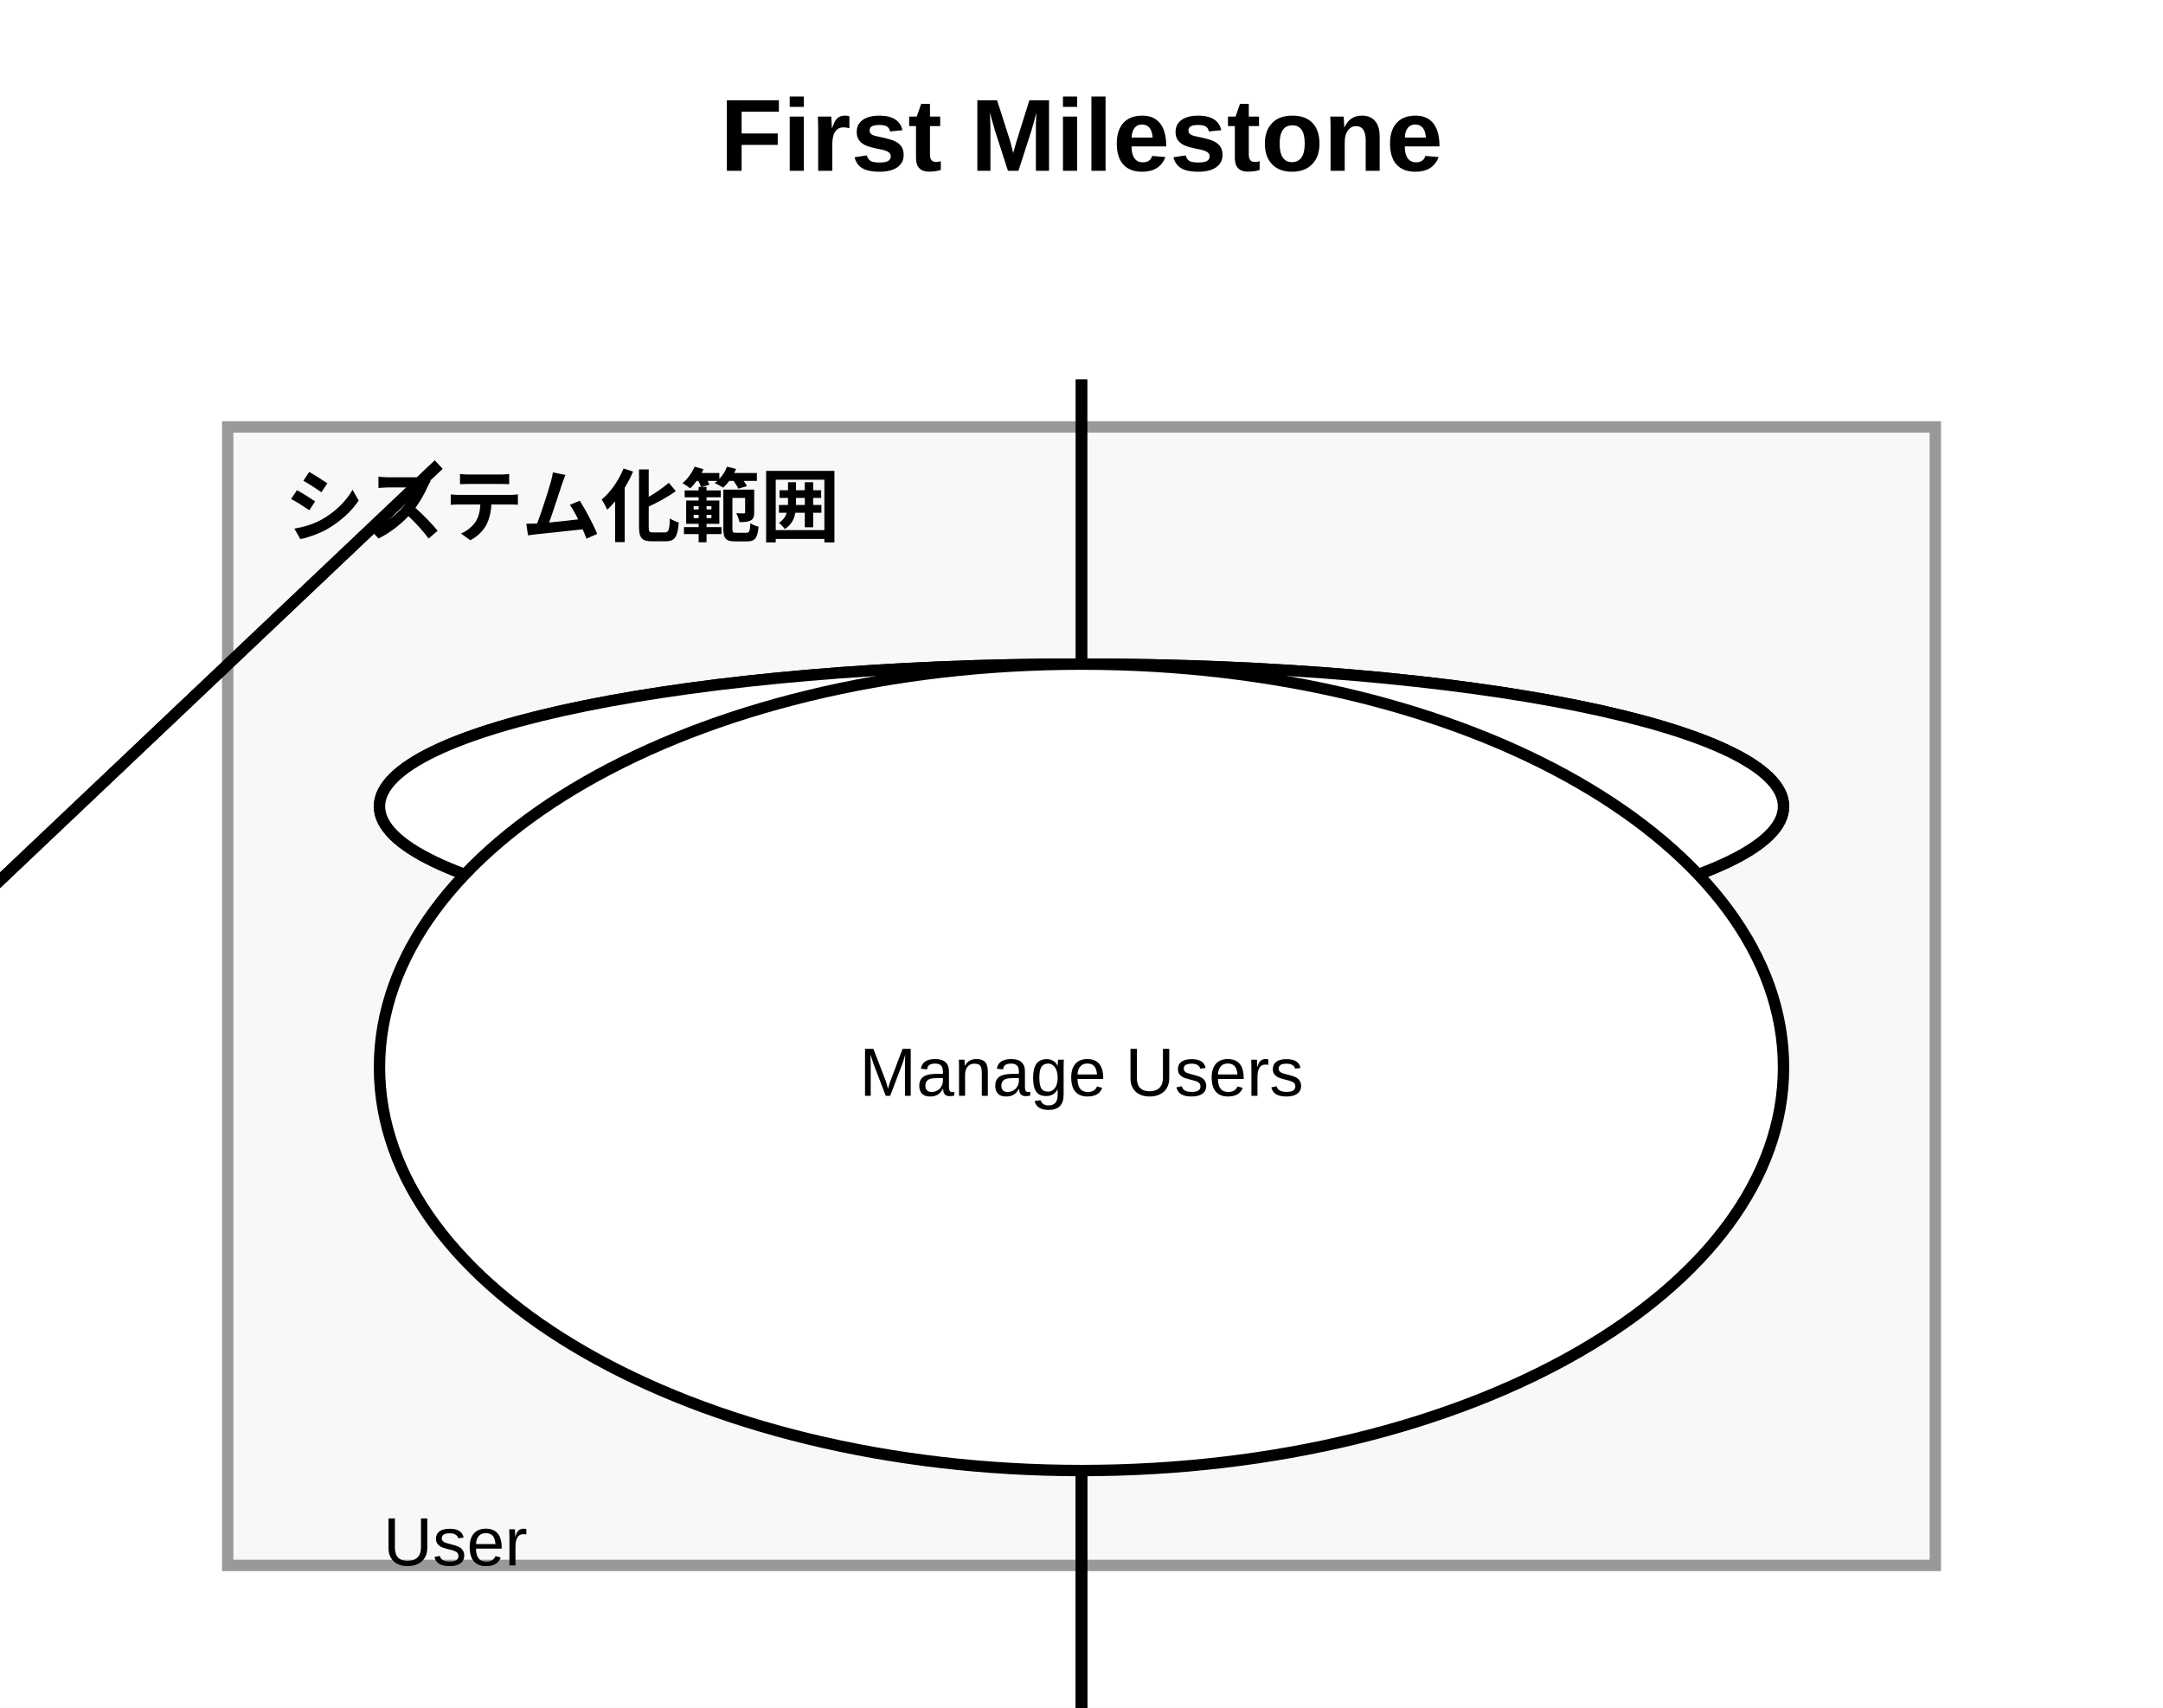
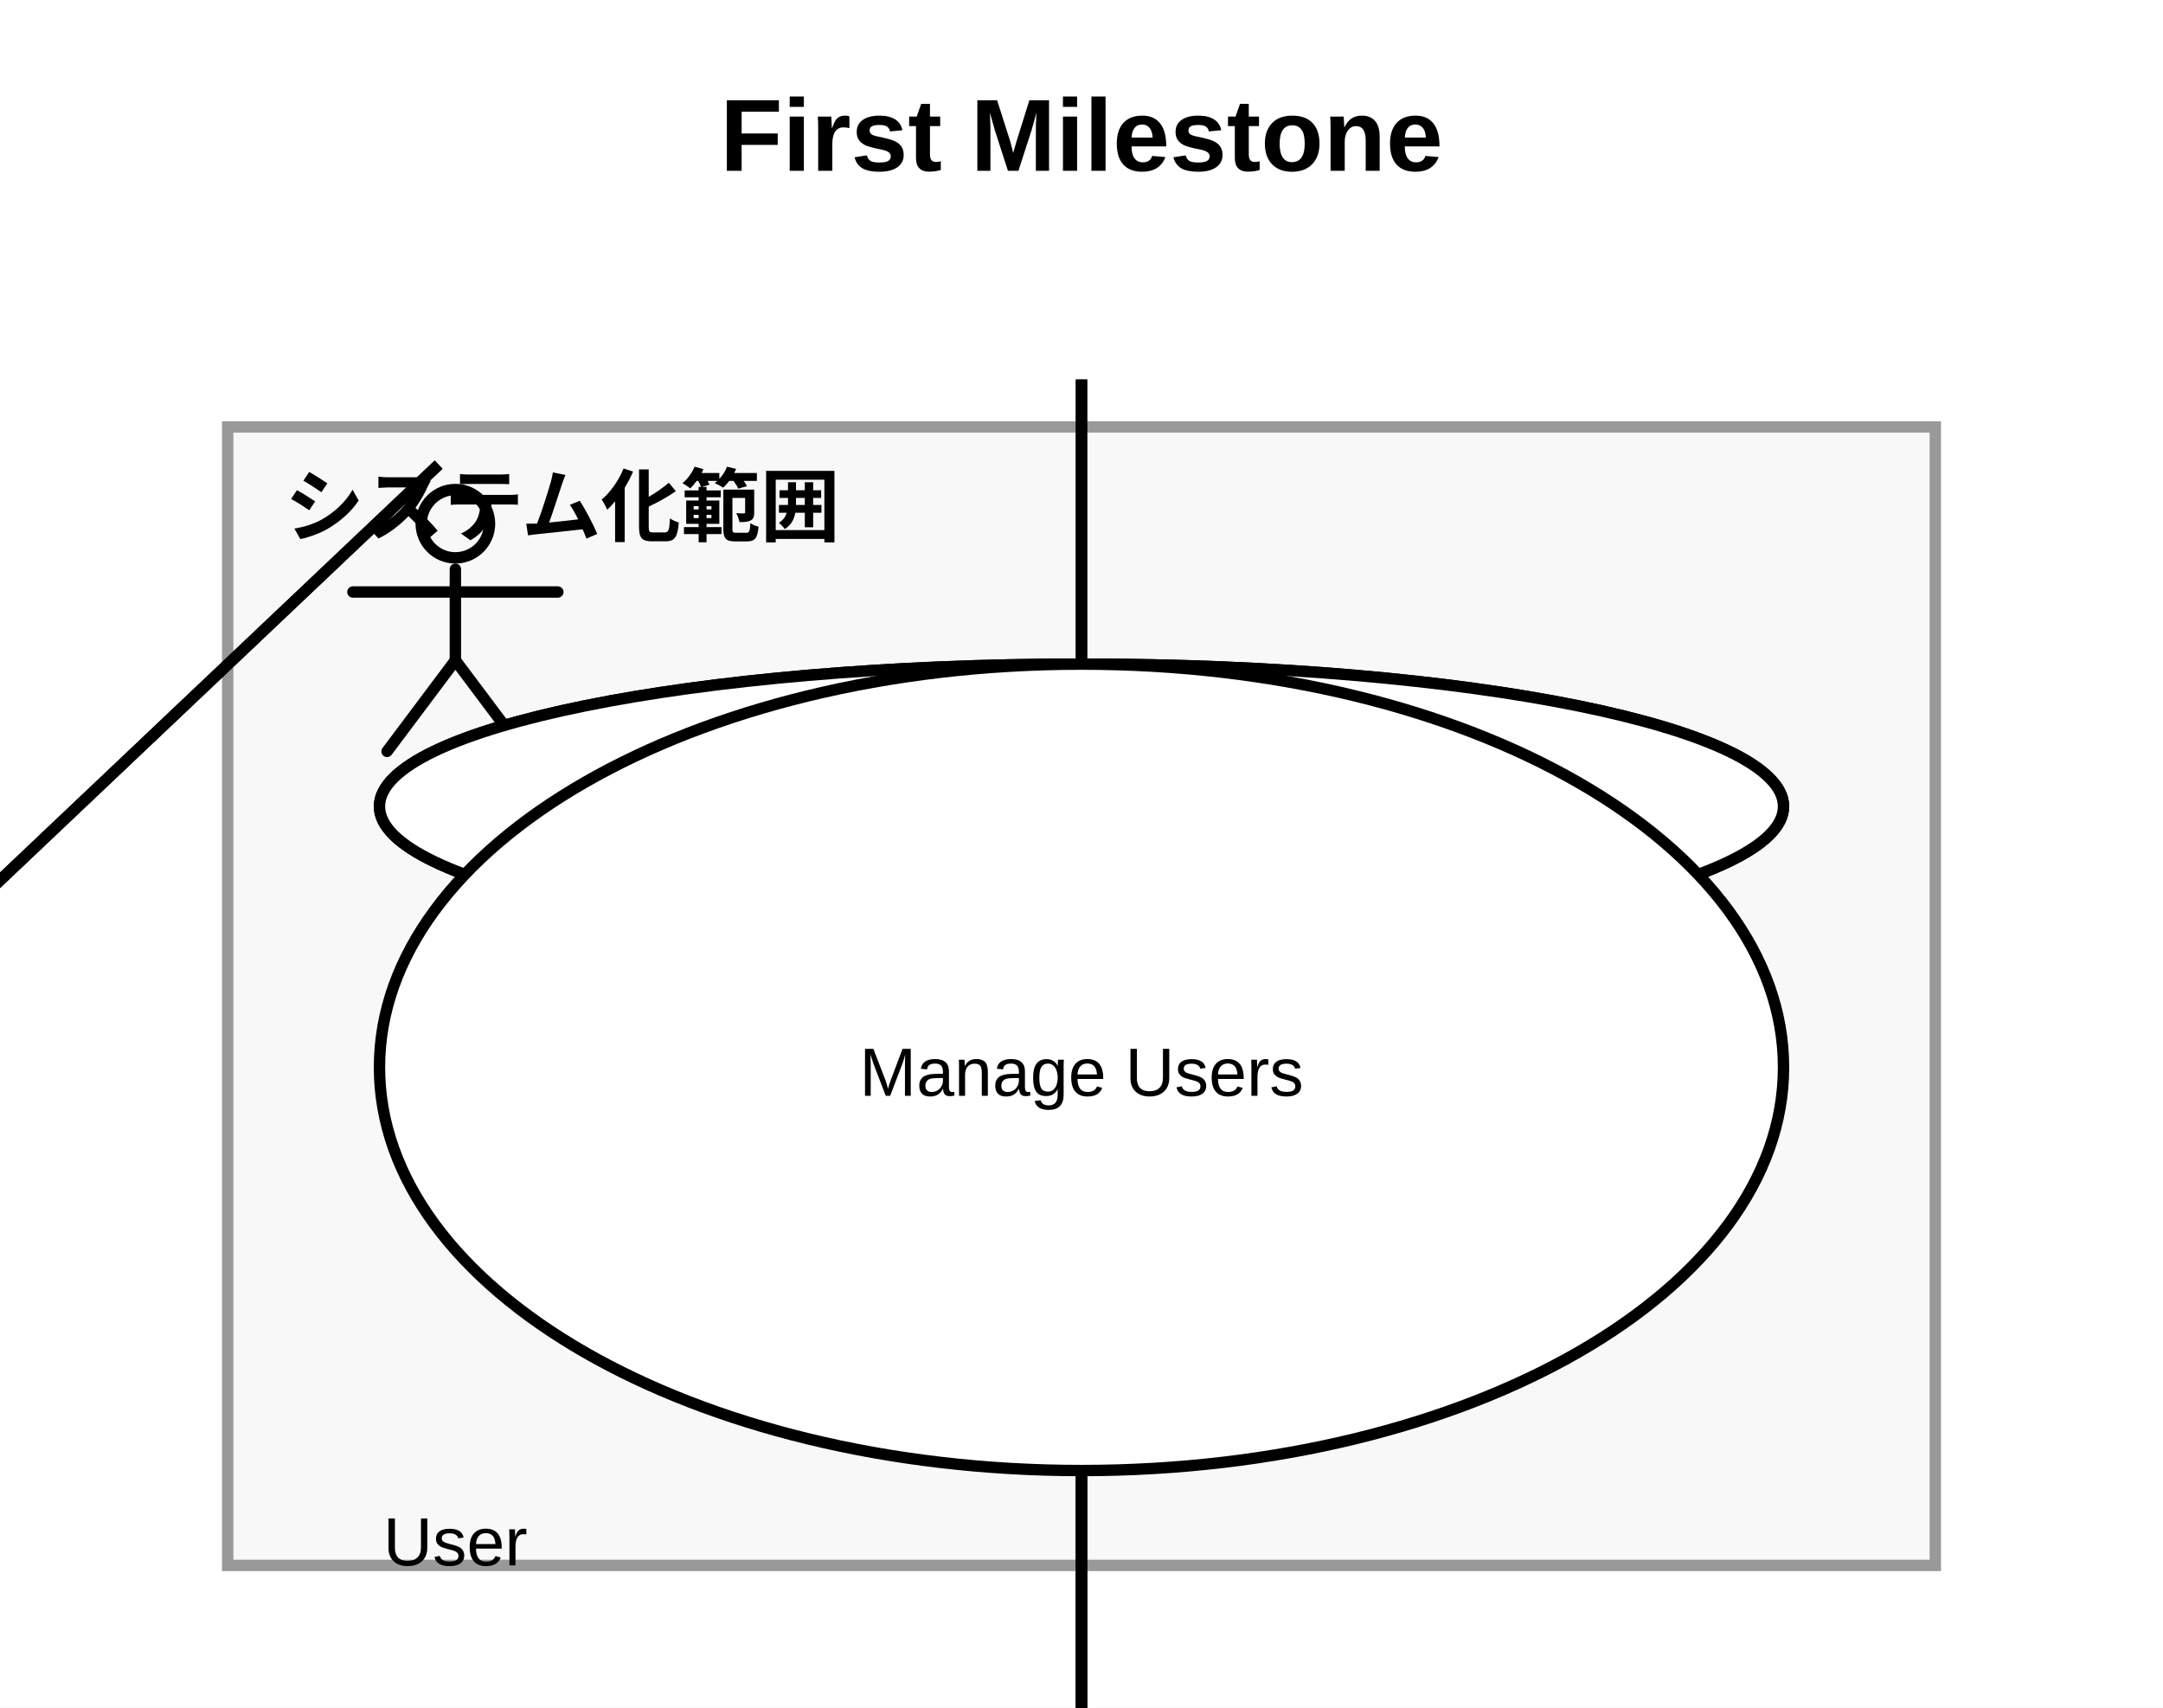
<svg xmlns="http://www.w3.org/2000/svg" width="380" height="300" viewBox="0 0 380 300">
  <rect width="100%" height="100%" fill="white" />
  <defs>
-     <symbol id="uml-actor">
-       <svg />
+     <symbol id="uml-actor" viewBox="0 0 60 60">
+       <g fill="none" stroke="#000" stroke-width="2" stroke-linecap="round" stroke-linejoin="round">
+         <circle cx="30" cy="12" r="6" />
+         <line x1="30" y1="20" x2="30" y2="36" />
+         <line x1="12" y1="24" x2="48" y2="24" />
+         <line x1="30" y1="36" x2="18" y2="52" />
+         <line x1="30" y1="36" x2="42" y2="52" />
+       </g>
    </symbol>
  </defs>
  <g id="uml:systemBoundary/6">
    <rect x="40" y="75" width="300" height="200" fill="#f8f8f8" stroke="#999" stroke-width="2" />
    <text x="50" y="94" font-size="14" font-family="Arial" font-weight="bold" fill="black">
          システム化範囲
        </text>
  </g>
  <g id="__builtin__:diagram/0">
    <text x="190" y="30" text-anchor="middle" font-size="18" font-weight="bold" font-family="Arial" fill="black">
          First Milestone
        </text>
  </g>
  <g id="uml:actor/1">
    <g transform="translate(50, 80)">
-       <svg />
+       <svg width="60" height="60" viewBox="0 0 60 60">
+         <use href="#uml-actor" />
+       </svg>
    </g>
    <text x="80" y="275" text-anchor="middle" font-size="12" font-family="Arial" fill="black">
          User
        </text>
  </g>
  <g id="uml:actor/2">
    <g transform="translate(160, 330)">
-       <svg />
+       <svg width="60" height="60" viewBox="0 0 60 60">
+         <use href="#uml-actor" />
+       </svg>
    </g>
    <text x="190" y="375" text-anchor="middle" font-size="12" font-family="Arial" fill="black">
          Admin
        </text>
  </g>
  <line x1="-40" y1="192.544" x2="77.053" y2="81.625" stroke="black" stroke-width="2" />
  <line x1="-40" y1="192.544" x2="77.053" y2="81.625" stroke="black" stroke-width="2" />
  <line x1="190" y1="325" x2="190" y2="66.667" stroke="black" stroke-width="2" />
  <line x1="190" y1="325" x2="190" y2="66.667" stroke="black" stroke-width="2" />
  <line x1="190" y1="325" x2="190" y2="258.333" stroke="black" stroke-width="2" />
  <g id="uml:usecase/3">
    <ellipse cx="190" cy="141.667" rx="123.333" ry="25" fill="white" stroke="black" stroke-width="2" />
    <text x="190" y="146.667" text-anchor="middle" font-size="12" font-family="Arial" fill="black">
          Login
        </text>
  </g>
  <g id="uml:usecase/4">
    <ellipse cx="190" cy="141.667" rx="123.333" ry="25" fill="white" stroke="black" stroke-width="2" />
    <text x="190" y="146.667" text-anchor="middle" font-size="12" font-family="Arial" fill="black">
          Logout
        </text>
  </g>
  <g id="uml:usecase/5">
    <ellipse cx="190" cy="187.5" rx="123.333" ry="70.833" fill="white" stroke="black" stroke-width="2" />
    <text x="190" y="192.5" text-anchor="middle" font-size="12" font-family="Arial" fill="black">
          Manage Users
        </text>
  </g>
</svg>
